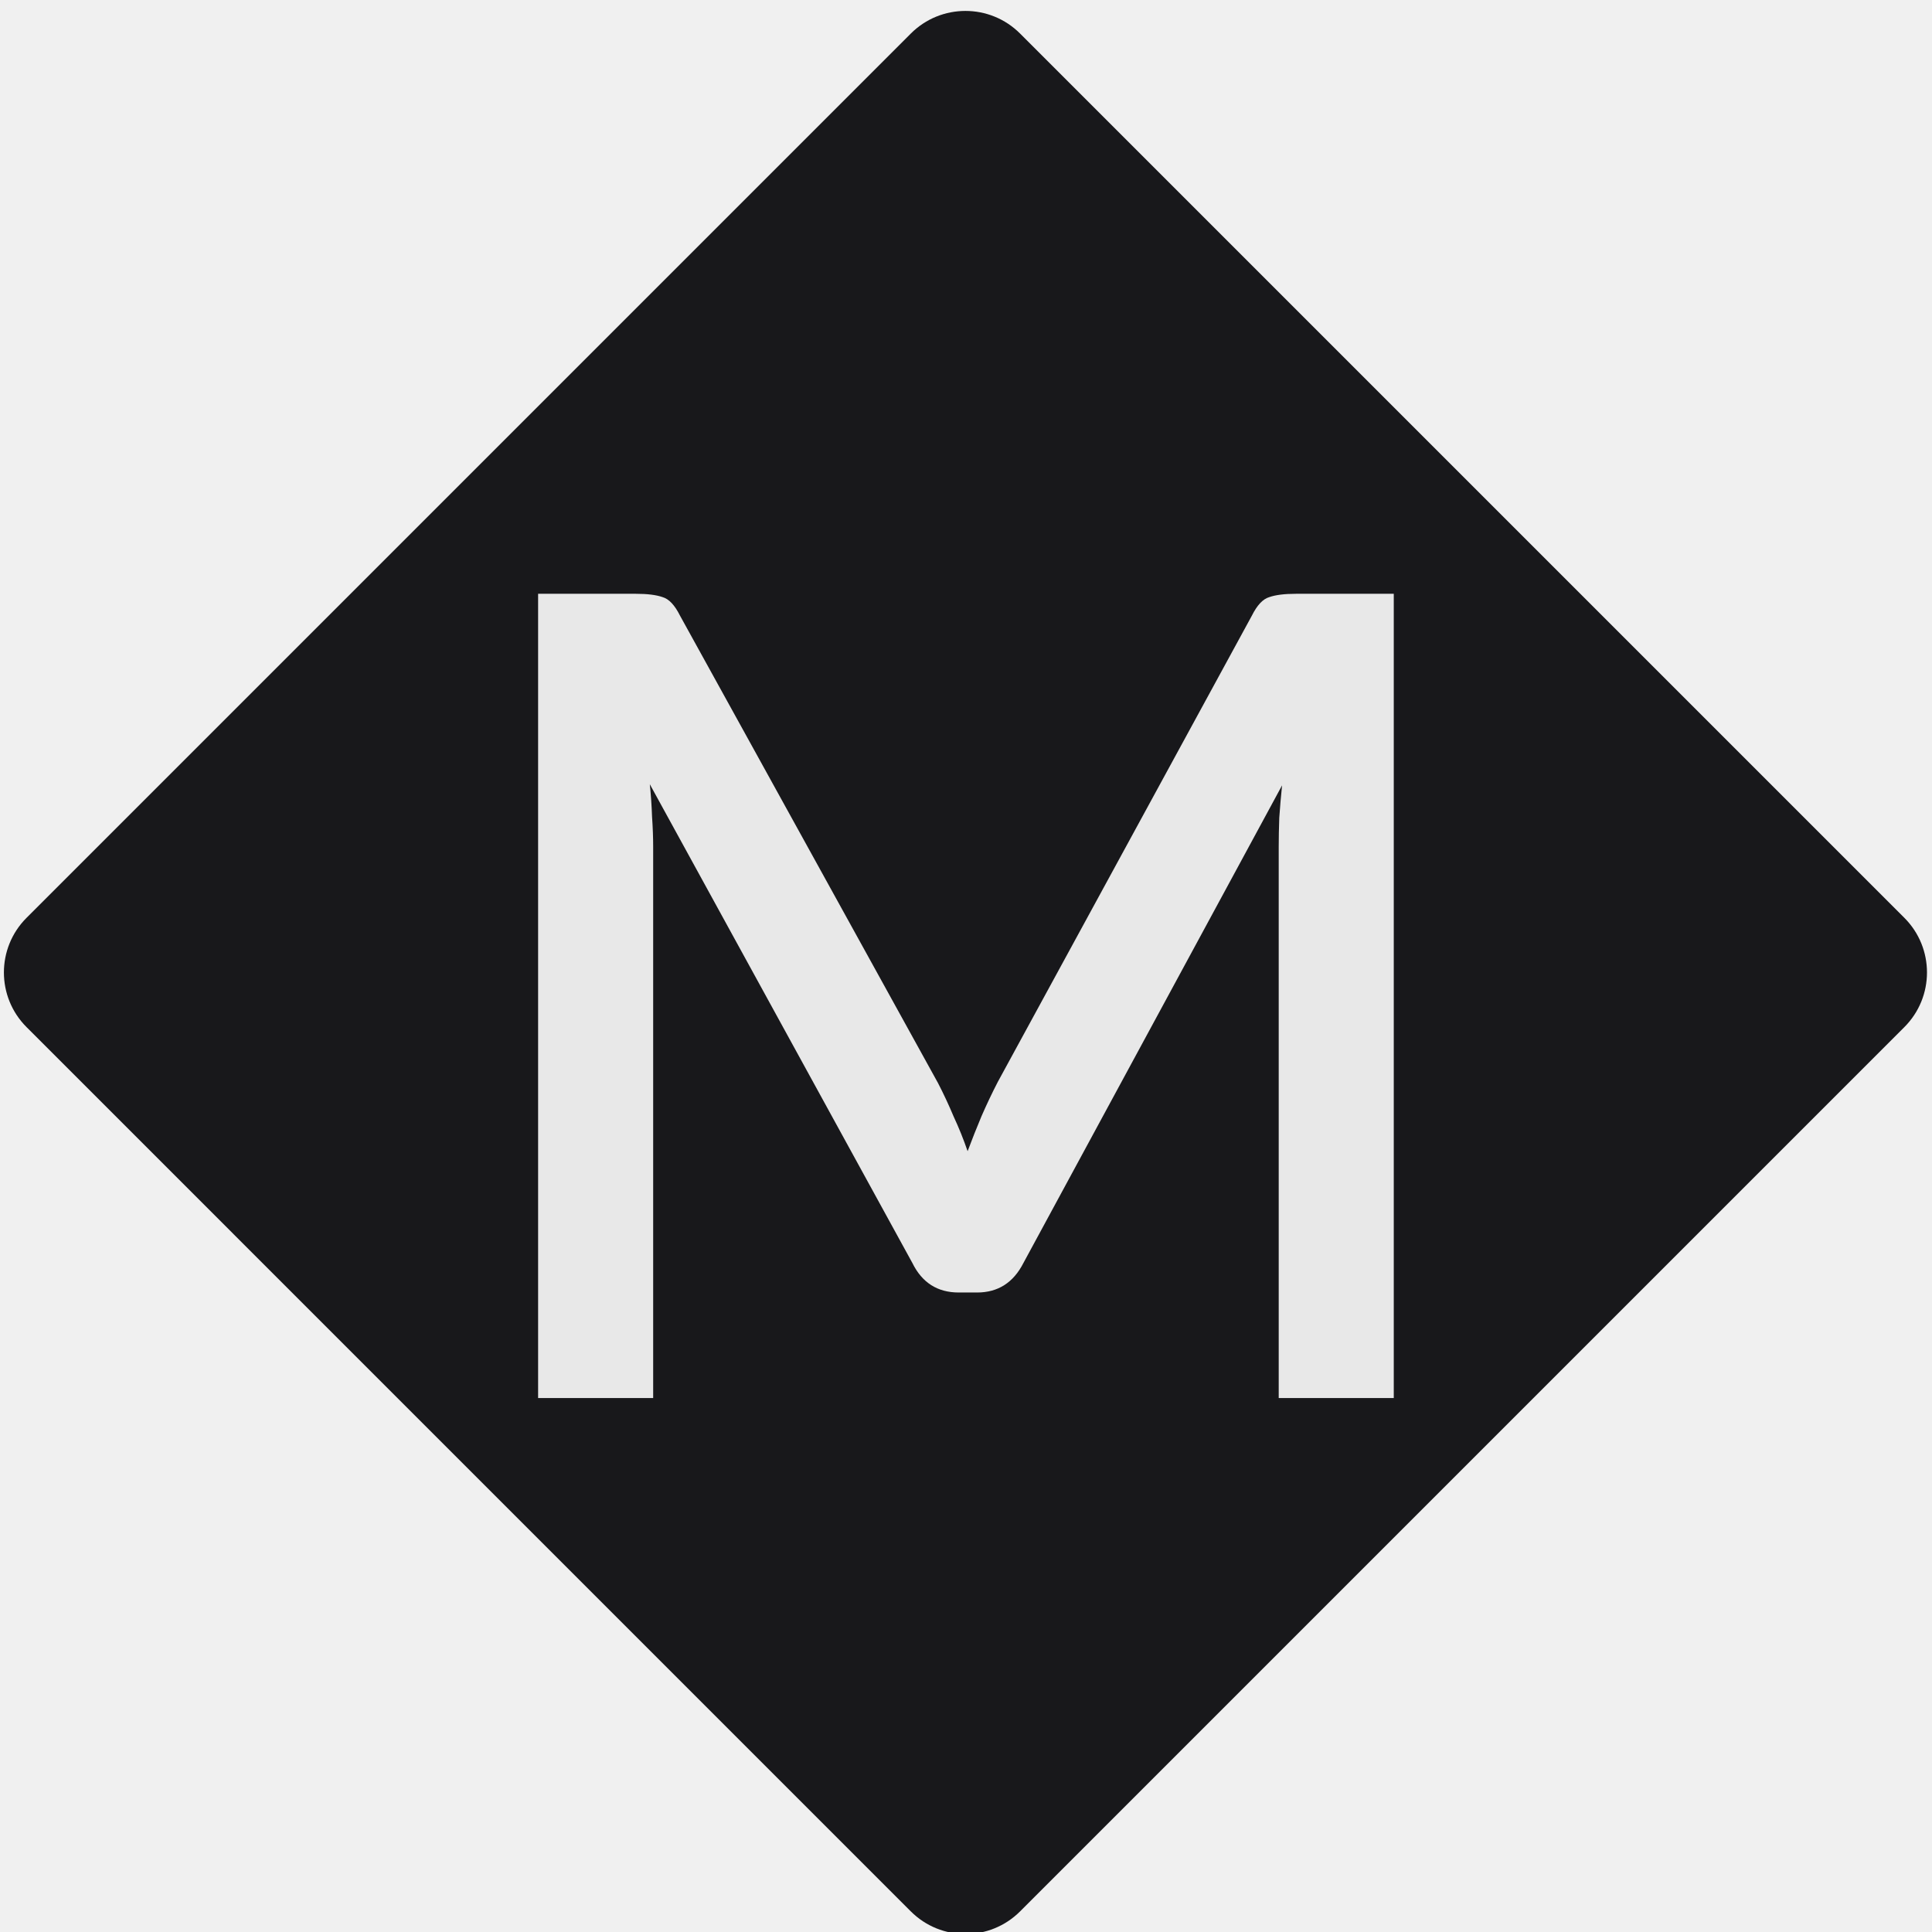
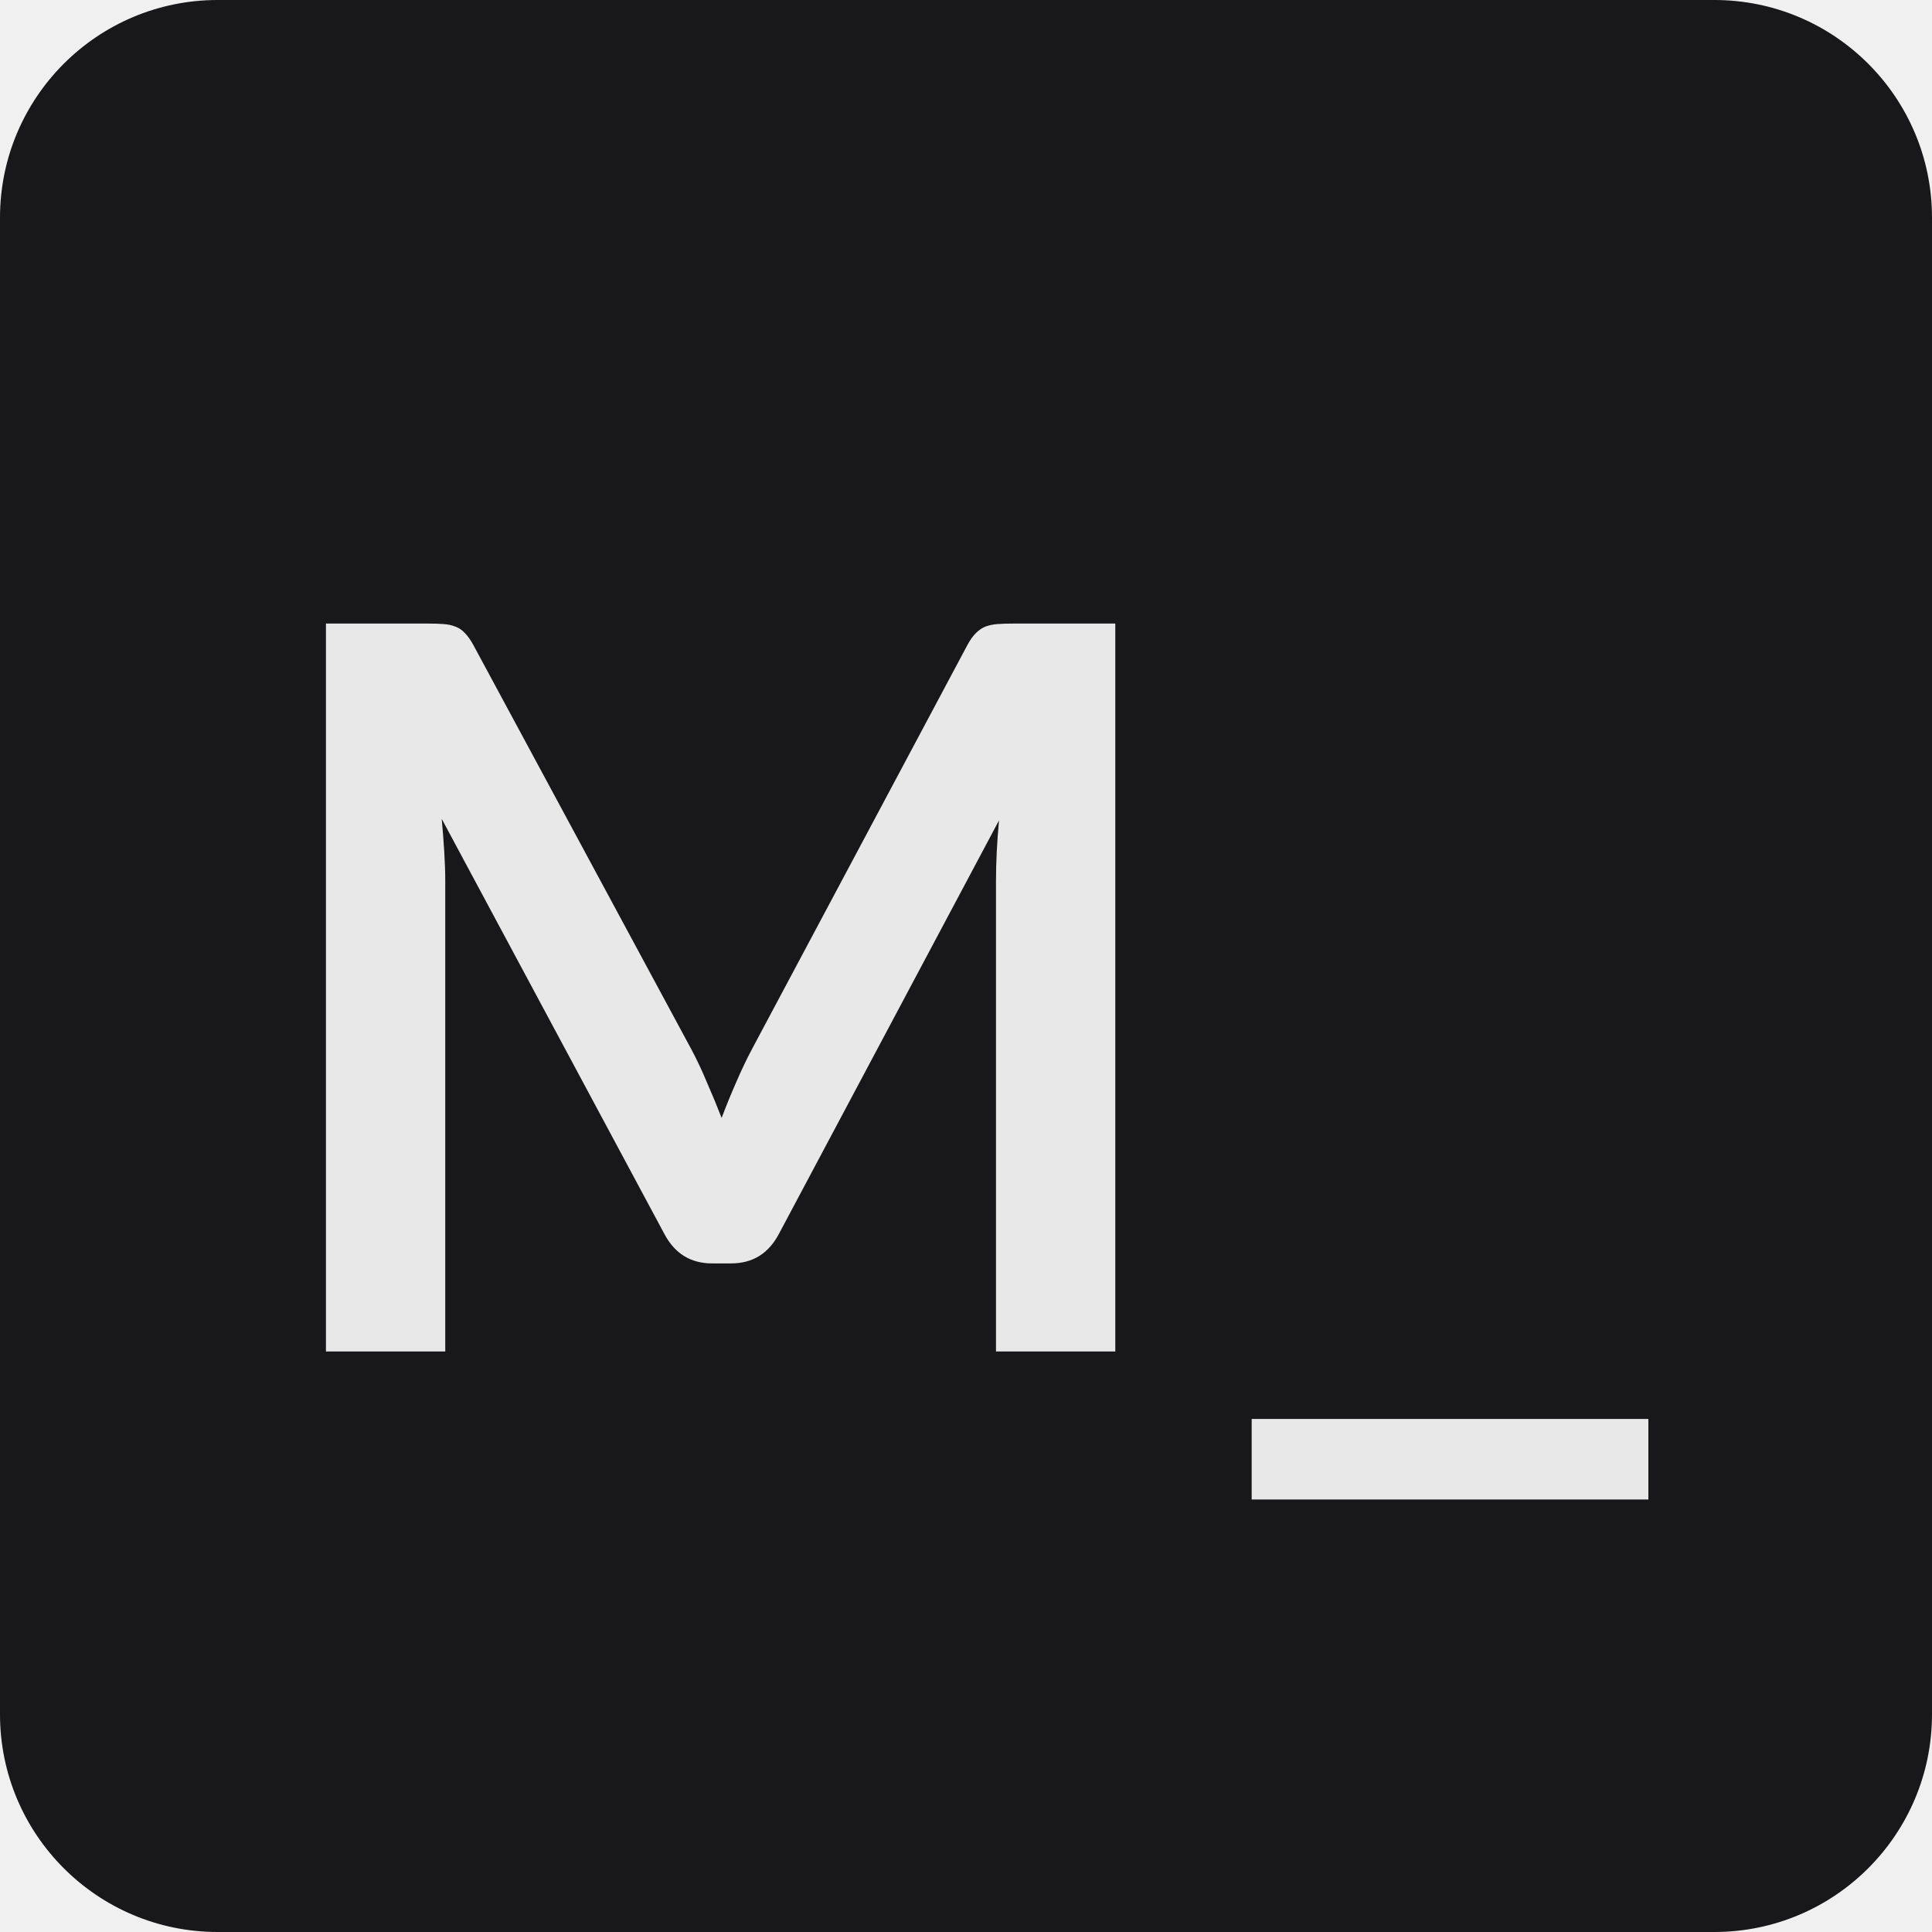
- <svg xmlns="http://www.w3.org/2000/svg" width="275" height="275" viewBox="0 0 275 275" fill="none">
-   <g clip-path="url(#clip0_10_2)">
-     <rect x="-4" y="138.421" width="200" height="200" rx="11" transform="rotate(-45 -4 138.421)" fill="#18181B" />
-     <path d="M198.389 84.52V199H182.012V120.533C182.012 119.261 182.038 117.883 182.091 116.399C182.197 114.862 182.33 113.325 182.489 111.788L145.68 179.761C144.249 182.57 142.05 183.974 139.082 183.974H136.458C133.437 183.974 131.238 182.57 129.86 179.761L92.495 111.629C92.653 113.166 92.76 114.703 92.812 116.24C92.918 117.777 92.972 119.208 92.972 120.533V199H76.594V84.52H90.507C92.15 84.52 93.422 84.679 94.323 84.997C95.224 85.262 96.046 86.136 96.787 87.621L133.517 154.162C134.312 155.699 135.054 157.289 135.743 158.932C136.485 160.522 137.147 162.165 137.73 163.861C138.366 162.165 139.029 160.495 139.718 158.853C140.46 157.157 141.228 155.54 142.023 154.003L178.196 87.621C178.938 86.136 179.759 85.262 180.66 84.997C181.561 84.679 182.833 84.52 184.476 84.52H198.389Z" fill="#E8E8E8" />
-   </g>
-   <defs>
-     <clipPath id="clip0_10_2">
-       <rect width="275" height="275" fill="white" />
-     </clipPath>
-   </defs>
+ <svg xmlns="http://www.w3.org/2000/svg" width="213" height="213" viewBox="0 0 213 213" fill="none">
+   <path d="M0 24C0 10.745 10.745 0 24 0H189C202.255 0 213 10.745 213 24V189C213 202.255 202.255 213 189 213H24C10.745 213 0 202.255 0 189V24Z" fill="#18181B" />
+   <path d="M122.96 68.747V149H109.806V97.163C109.806 95.091 109.917 92.853 110.139 90.448L85.885 136.013C84.739 138.196 82.981 139.288 80.613 139.288H78.504C76.136 139.288 74.379 138.196 73.231 136.013L48.7 90.281C48.812 91.502 48.904 92.704 48.978 93.888C49.052 95.073 49.089 96.164 49.089 97.163V149H35.935V68.747H47.202C47.868 68.747 48.441 68.766 48.922 68.802C49.404 68.84 49.829 68.932 50.199 69.08C50.606 69.228 50.958 69.469 51.254 69.802C51.587 70.135 51.901 70.579 52.197 71.133L76.228 115.7C76.858 116.884 77.431 118.105 77.949 119.363C78.504 120.621 79.04 121.916 79.558 123.248C80.076 121.879 80.613 120.565 81.168 119.307C81.723 118.012 82.315 116.773 82.944 115.589L106.643 71.133C106.939 70.579 107.253 70.135 107.586 69.802C107.919 69.469 108.271 69.228 108.641 69.08C109.048 68.932 109.492 68.84 109.973 68.802C110.453 68.766 111.027 68.747 111.693 68.747H122.96Z" fill="#E8E8E8" />
+   <path d="M181.73 156.437V165.317H137.996V156.437H181.73Z" fill="#E8E8E8" />
</svg>
